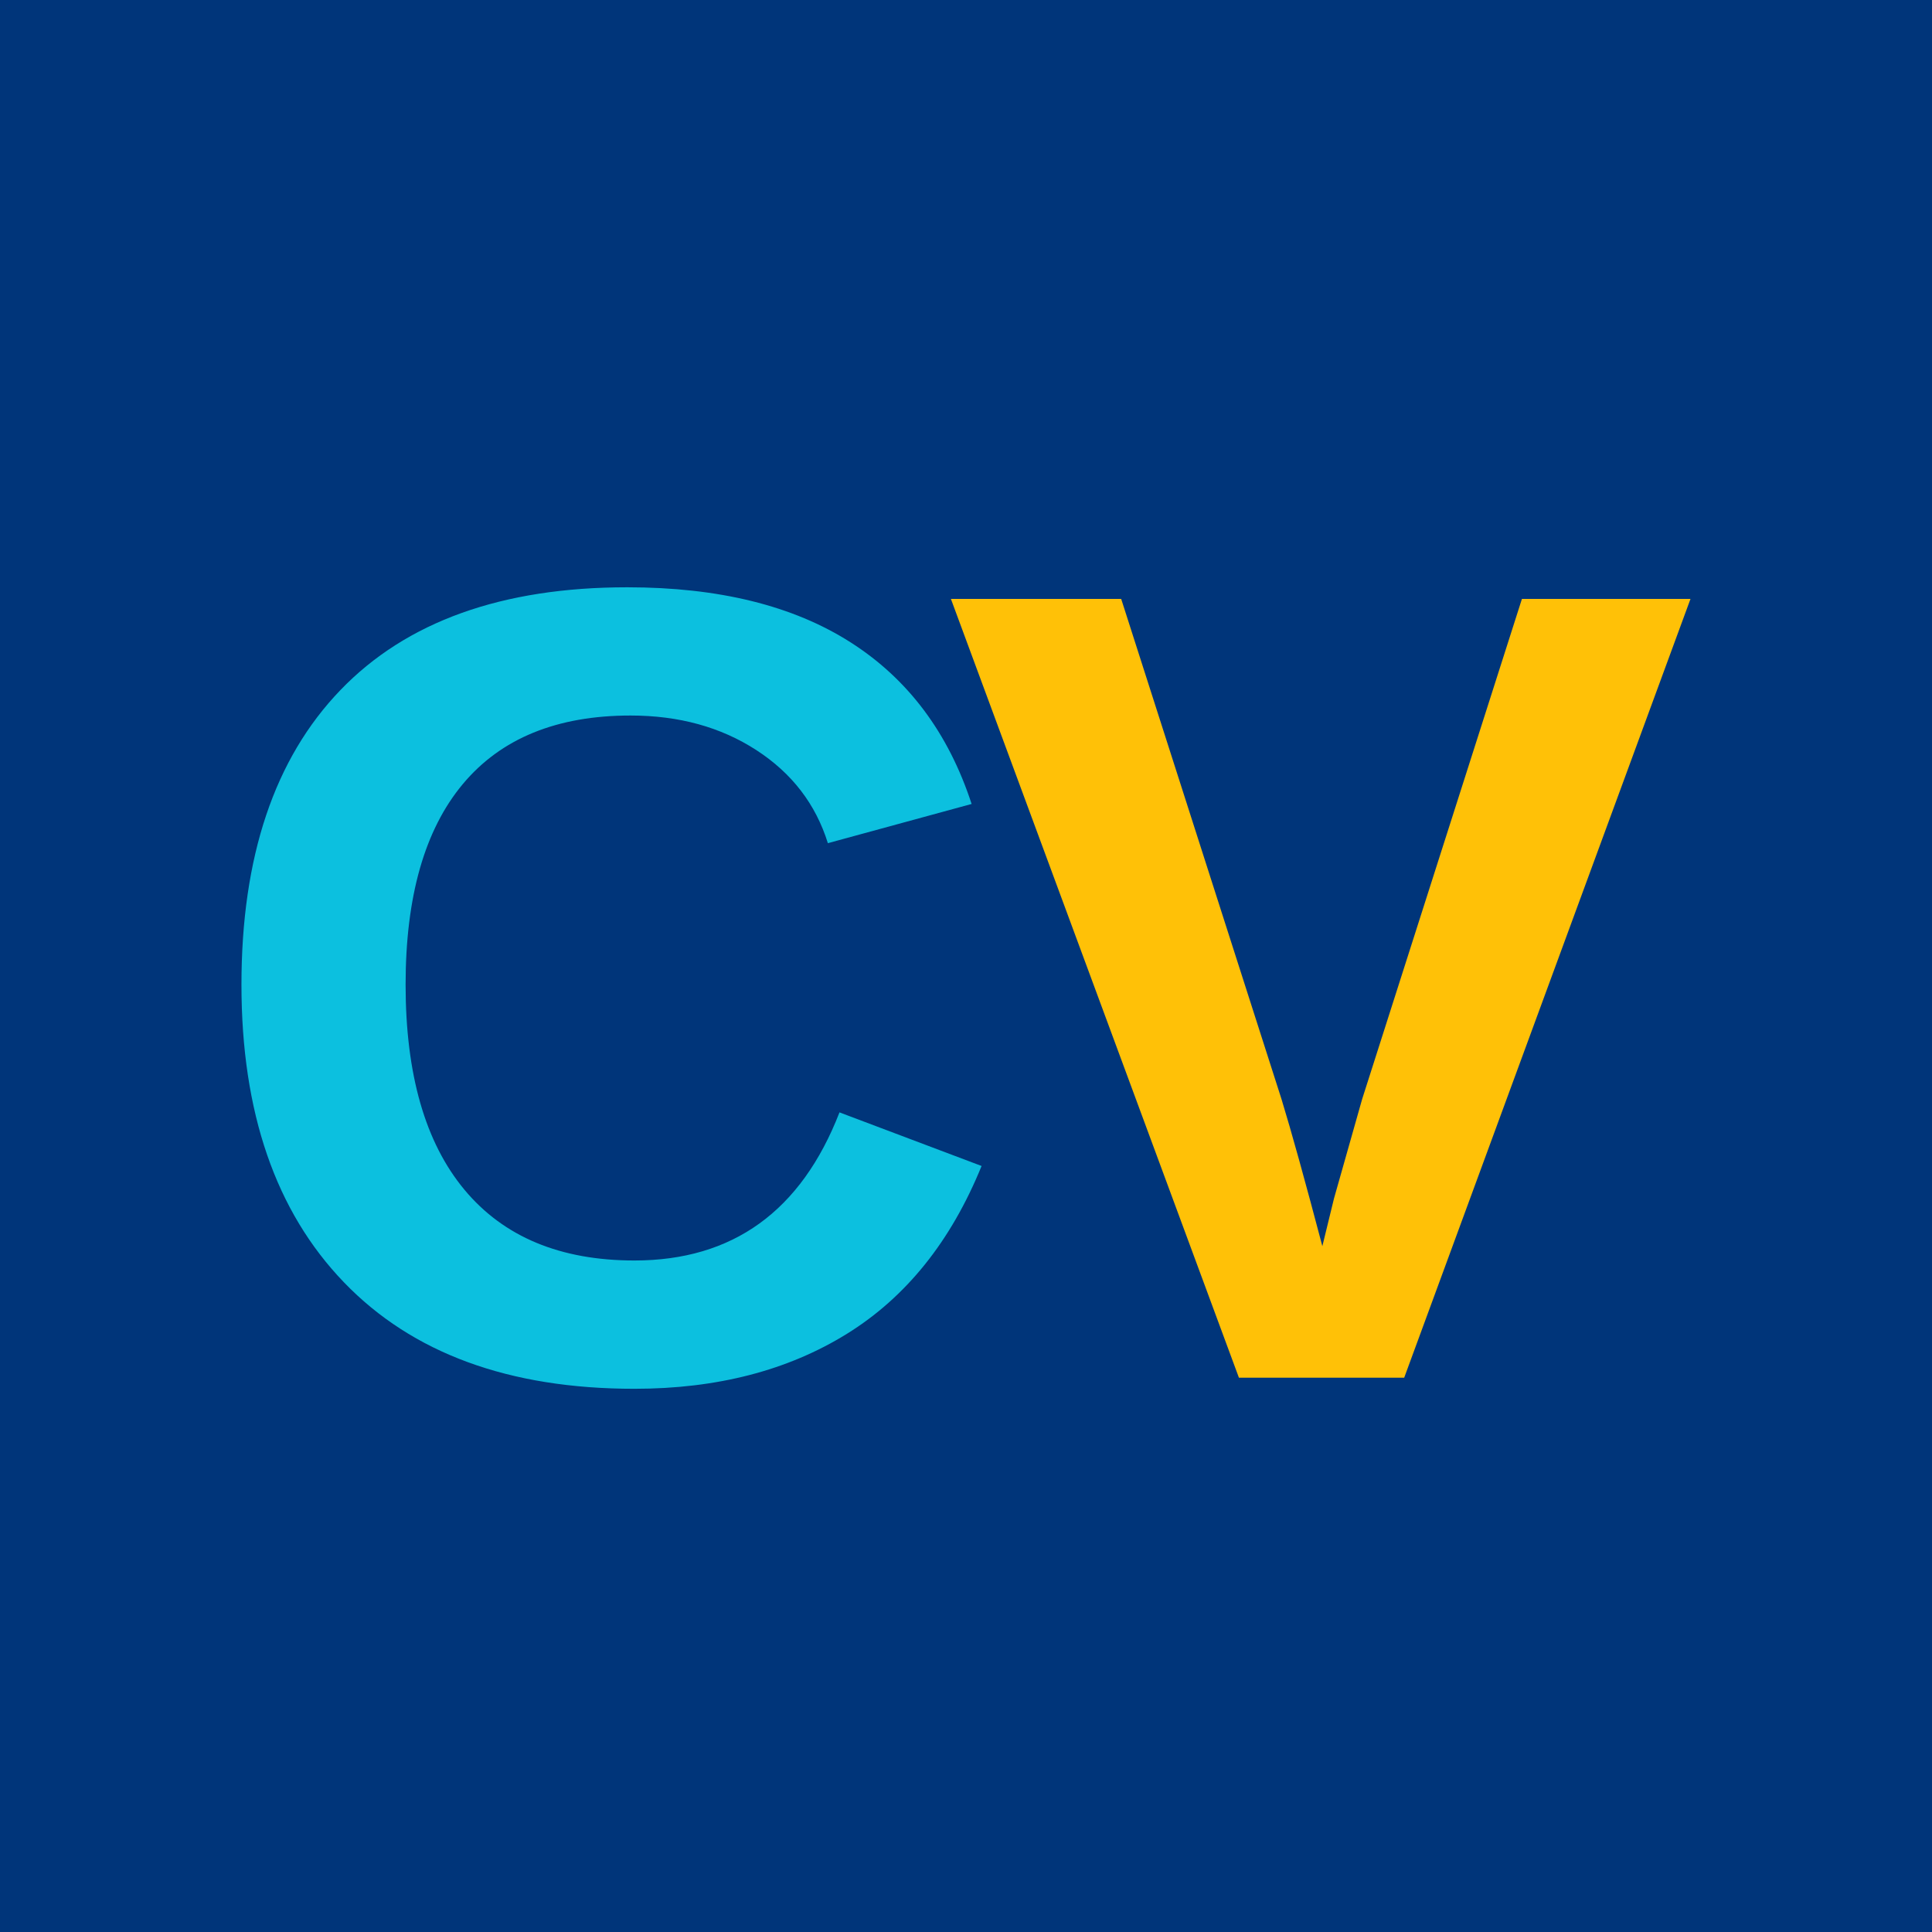
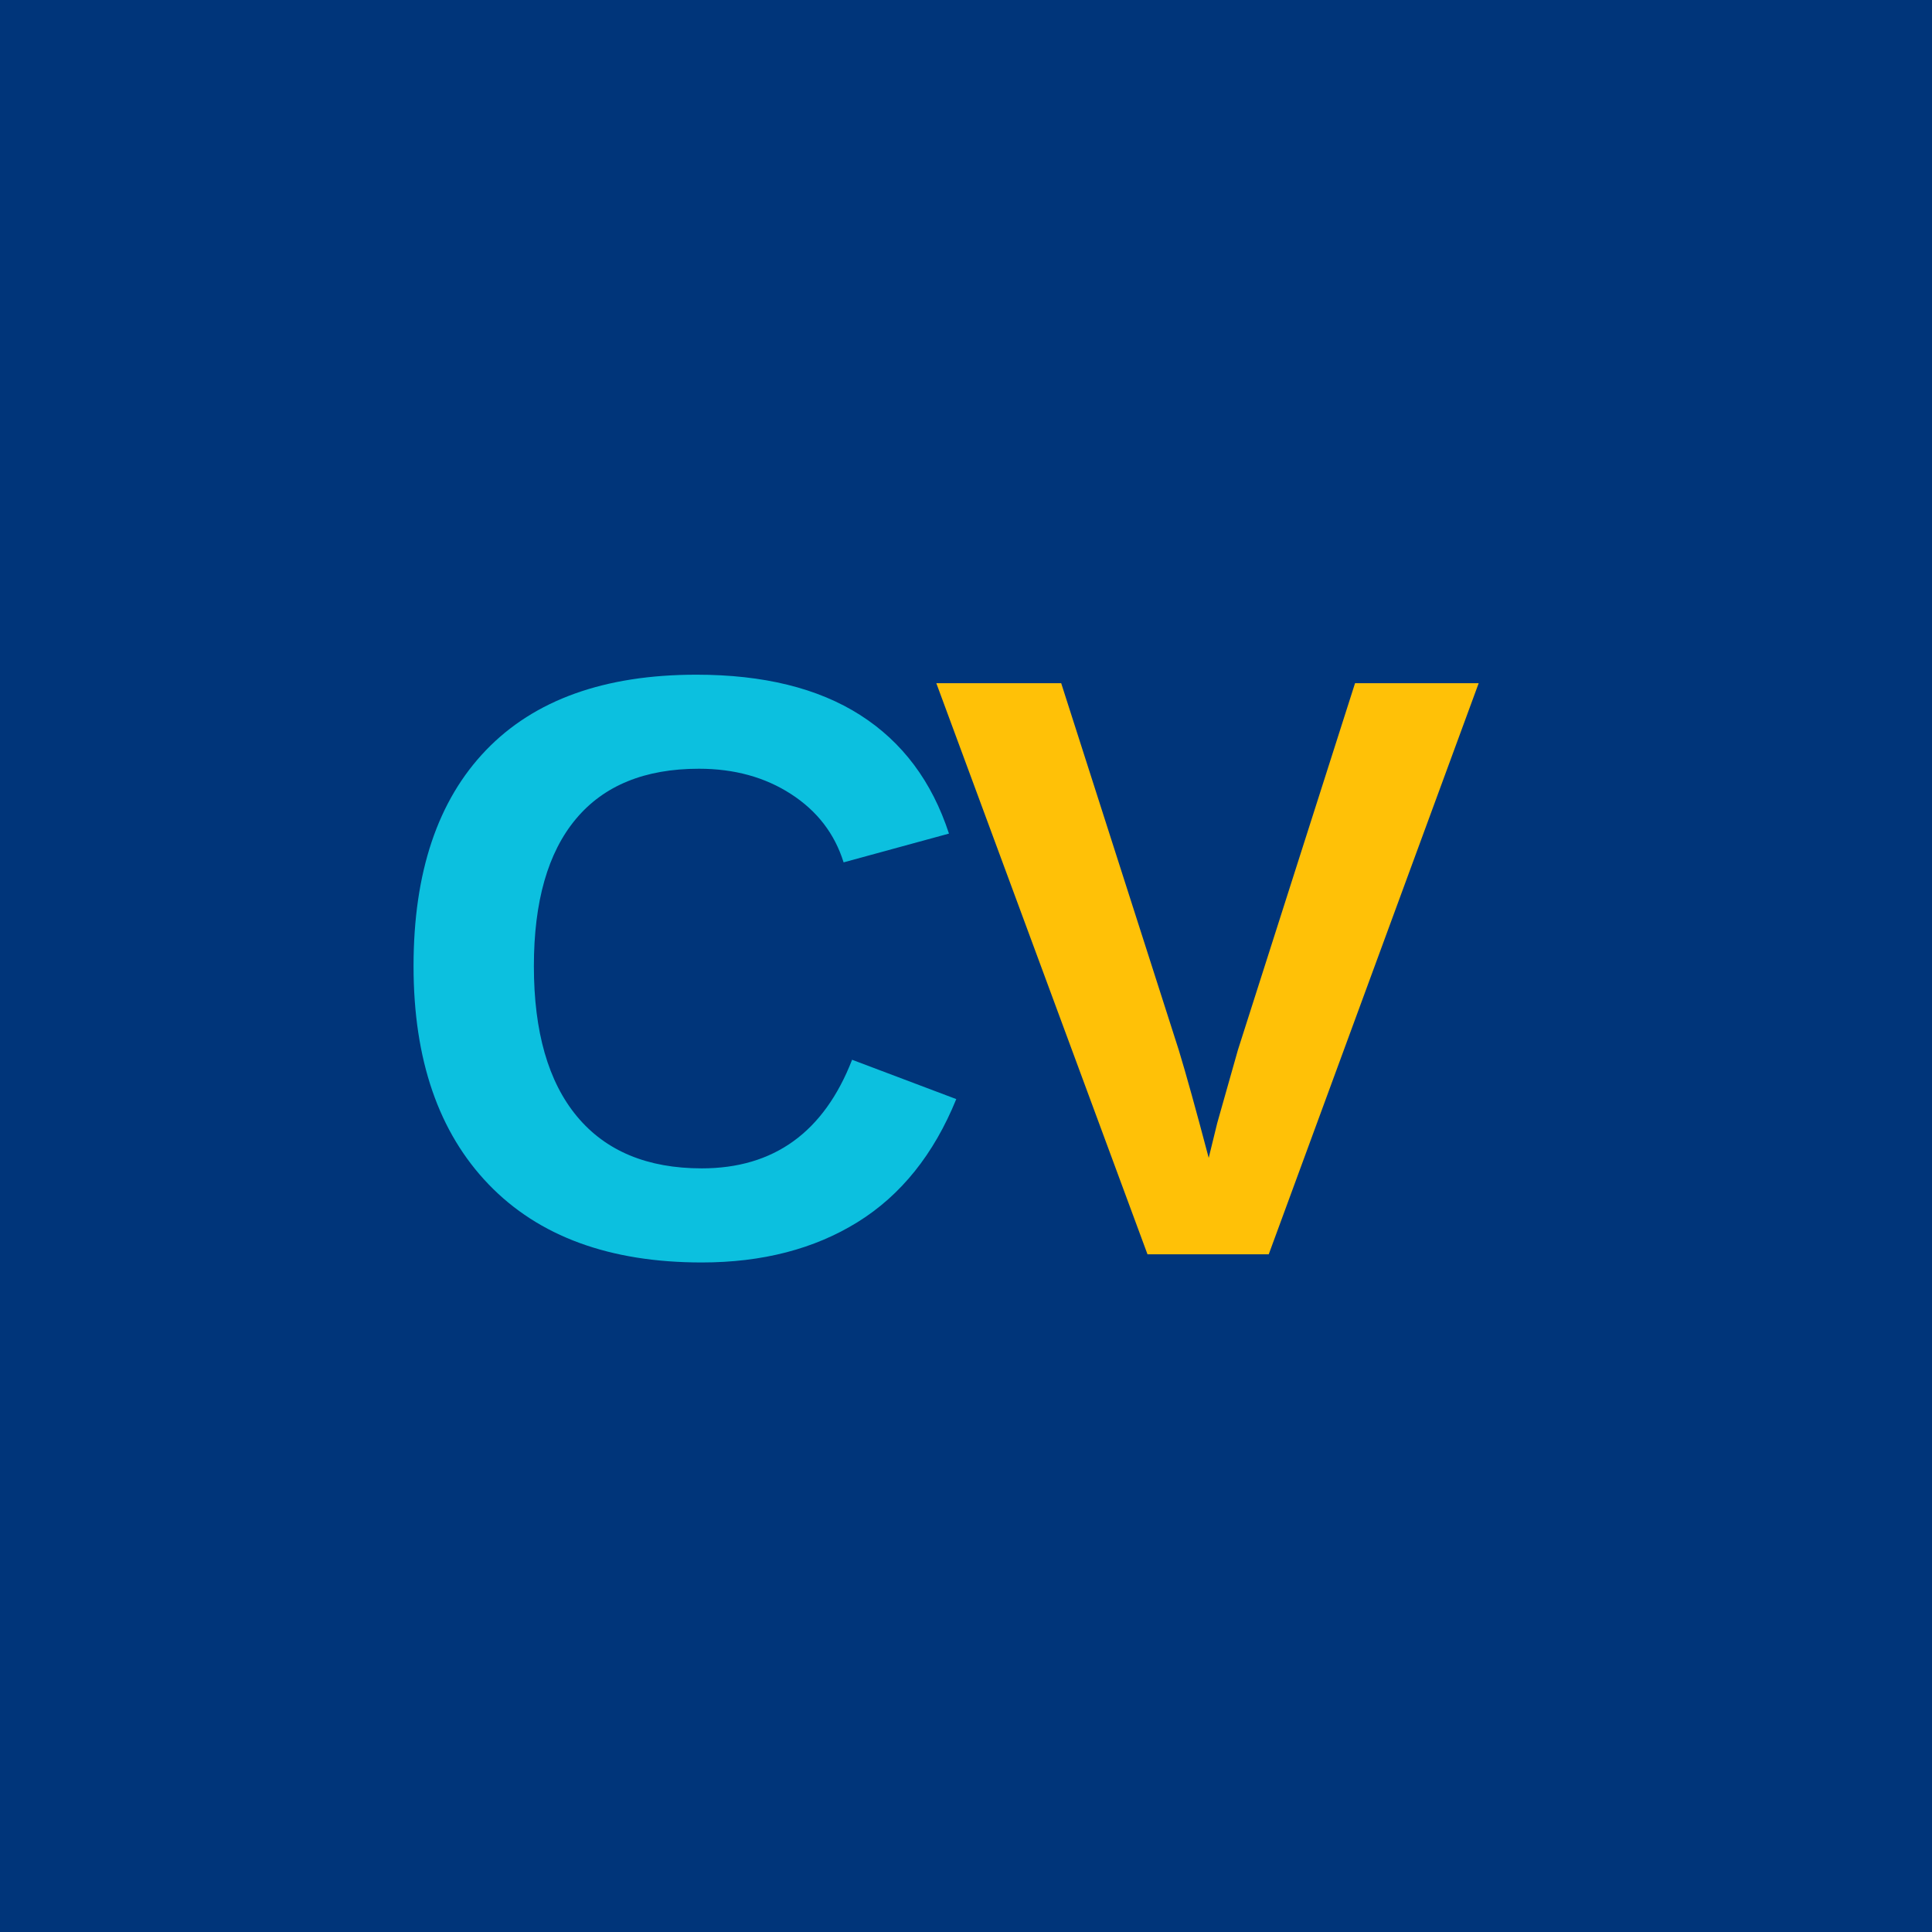
<svg xmlns="http://www.w3.org/2000/svg" width="512" height="512" viewBox="0 0 512 512">
  <rect width="512" height="512" fill="#00357a" />
-   <g font-family="Poppins, Arial, sans-serif" font-size="300" font-weight="700" text-anchor="middle" dominant-baseline="middle">
-     <text x="160" y="280" fill="#0cc0df">C</text>
-     <text x="350" y="280" fill="#ffc107">V</text>
+   <g font-family="Poppins, Arial, sans-serif" font-size="220" font-weight="700" text-anchor="middle" dominant-baseline="middle">
+     <text x="180" y="270" fill="#0cc0df">C</text>
+     <text x="320" y="270" fill="#ffc107">V</text>
  </g>
</svg>
